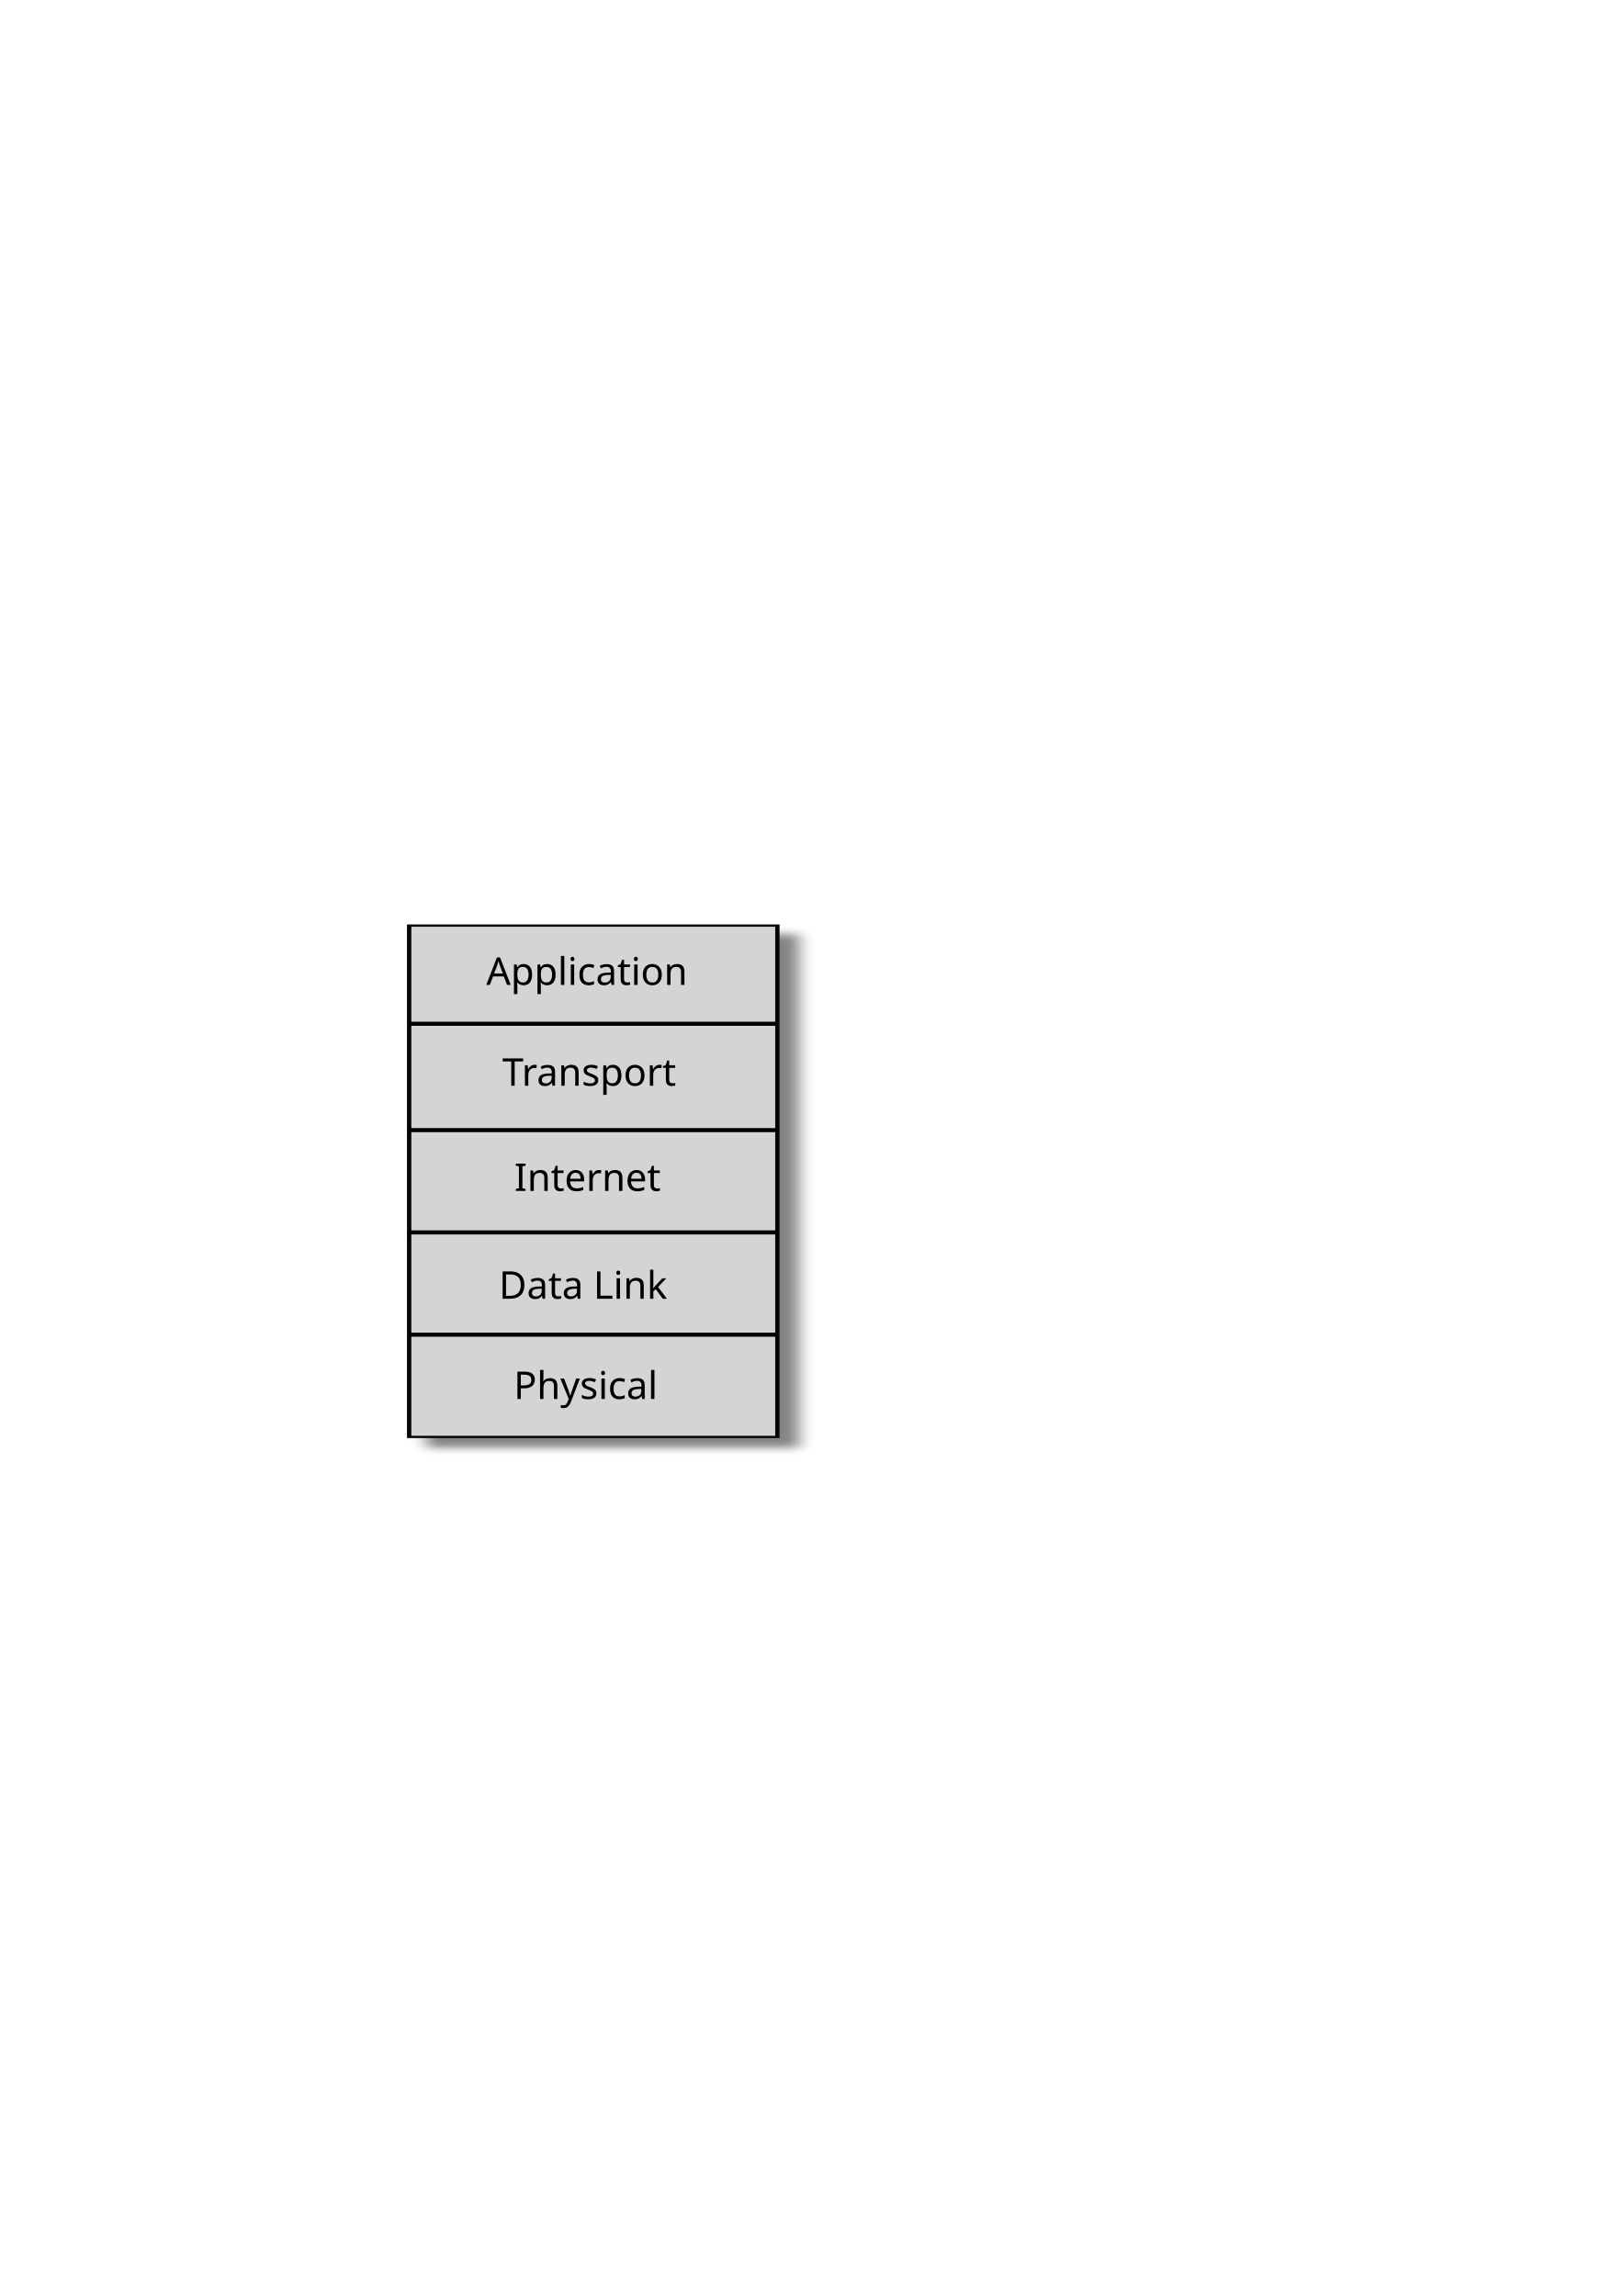
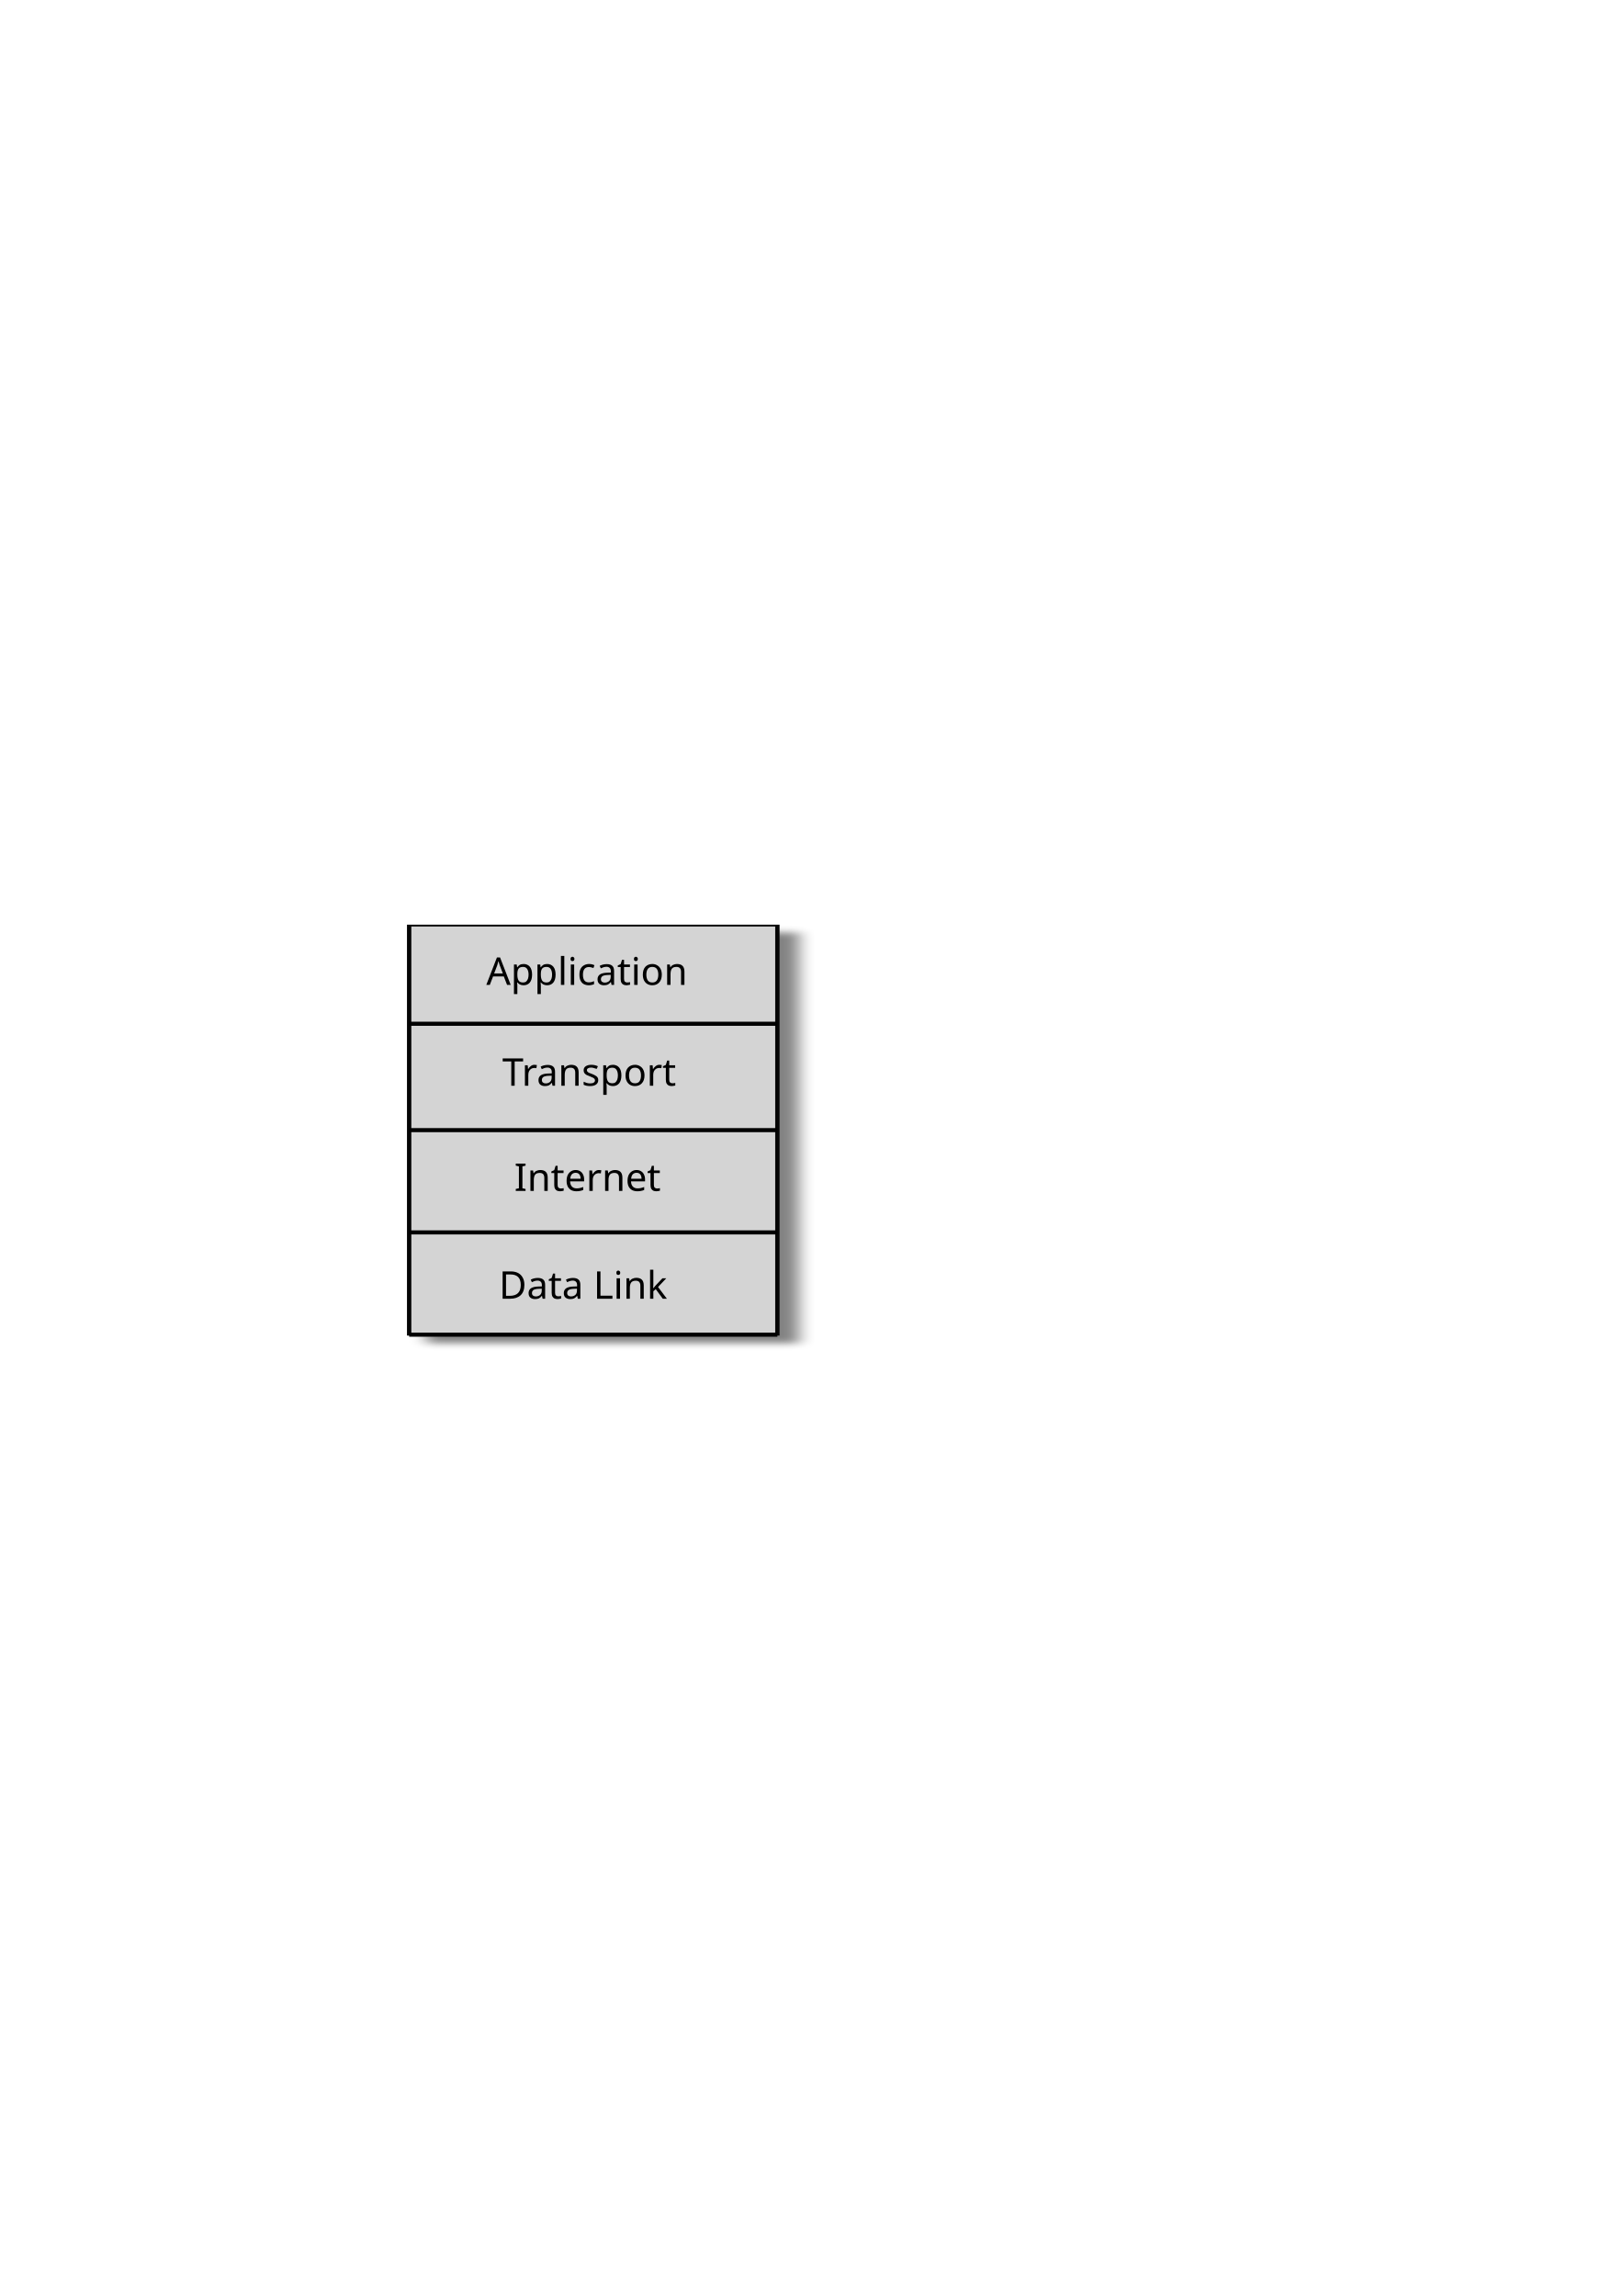
<svg xmlns="http://www.w3.org/2000/svg" width="210mm" height="297mm" viewBox="0 0 210 297" version="1.1" id="svg8">
  <defs id="defs2">
    <filter style="color-interpolation-filters:sRGB;" id="filter1071">
      <feFlood flood-opacity="0.498" flood-color="rgb(0,0,0)" result="flood" id="feFlood1061" />
      <feComposite in="flood" in2="SourceGraphic" operator="in" result="composite1" id="feComposite1063" />
      <feGaussianBlur in="composite1" stdDeviation="1" result="blur" id="feGaussianBlur1065" />
      <feOffset dx="2.5" dy="2.4" result="offset" id="feOffset1067" />
      <feComposite in="SourceGraphic" in2="offset" operator="over" result="composite2" id="feComposite1069" />
    </filter>
  </defs>
  <g id="layer1">
-     <rect style="opacity:0.98;fill:#d3d3d3;fill-opacity:1;stroke:#000000;stroke-width:0.563;stroke-miterlimit:4;stroke-dasharray:none;stroke-dashoffset:0;stroke-opacity:1;filter:url(#filter1071)" id="rect817" width="47.625" height="127" x="52.917" y="58.875" transform="matrix(1,0,0,0.5208333,0,89.0651)" />
-     <text xml:space="preserve" style="font-style:normal;font-weight:normal;font-size:4.939px;line-height:1.25;font-family:sans-serif;letter-spacing:0px;word-spacing:0px;fill:#000000;fill-opacity:1;stroke:none;stroke-width:0.265" x="66.438" y="180.961" id="text821">
-       <tspan id="tspan819" x="66.438" y="180.961" style="font-size:4.939px;stroke-width:0.265">Physical</tspan>
-     </text>
+     <rect style="opacity:0.98;fill:#d3d3d3;fill-opacity:1;stroke:#000000;stroke-width:0.563;stroke-miterlimit:4;stroke-dasharray:none;stroke-dashoffset:0;stroke-opacity:1;filter:url(#filter1071)" id="rect817" width="47.625" height="127" x="52.917" y="58.875" transform="matrix(1,0,0,0.4166667,0,95.19792)" />
    <path style="fill:none;stroke:#000000;stroke-width:0.529;stroke-linecap:butt;stroke-linejoin:miter;stroke-miterlimit:4;stroke-dasharray:none;stroke-opacity:1" d="M 52.917,172.646 H 100.542" id="path823" />
    <text xml:space="preserve" style="font-style:normal;font-weight:normal;font-size:4.939px;line-height:1.25;font-family:sans-serif;letter-spacing:0px;word-spacing:0px;fill:#000000;fill-opacity:1;stroke:none;stroke-width:0.265" x="64.524" y="167.997" id="text821-5">
      <tspan id="tspan819-3" x="64.524" y="167.997" style="font-size:4.939px;stroke-width:0.265">Data Link</tspan>
    </text>
    <path style="fill:none;stroke:#000000;stroke-width:0.529;stroke-linecap:butt;stroke-linejoin:miter;stroke-miterlimit:4;stroke-dasharray:none;stroke-opacity:1" d="M 52.917,159.417 H 100.542" id="path823-5" />
    <text xml:space="preserve" style="font-style:normal;font-weight:normal;font-size:4.939px;line-height:1.25;font-family:sans-serif;letter-spacing:0px;word-spacing:0px;fill:#000000;fill-opacity:1;stroke:none;stroke-width:0.265" x="66.504" y="154.049" id="text821-0">
      <tspan id="tspan819-9" x="66.504" y="154.049" style="font-size:4.939px;stroke-width:0.265">Internet</tspan>
    </text>
    <path style="fill:none;stroke:#000000;stroke-width:0.529;stroke-linecap:butt;stroke-linejoin:miter;stroke-miterlimit:4;stroke-dasharray:none;stroke-opacity:1" d="M 52.917,146.188 H 100.542" id="path823-3" />
    <text xml:space="preserve" style="font-style:normal;font-weight:normal;font-size:4.939px;line-height:1.25;font-family:sans-serif;letter-spacing:0px;word-spacing:0px;fill:#000000;fill-opacity:1;stroke:none;stroke-width:0.265" x="64.969" y="140.442" id="text821-0-6">
      <tspan id="tspan819-9-0" x="64.969" y="140.442" style="font-size:4.939px;stroke-width:0.265">Transport</tspan>
    </text>
    <path style="fill:none;stroke:#000000;stroke-width:0.529;stroke-linecap:butt;stroke-linejoin:miter;stroke-miterlimit:4;stroke-dasharray:none;stroke-opacity:1" d="m 52.917,132.429 h 47.625" id="path823-3-6" />
    <text xml:space="preserve" style="font-style:normal;font-weight:normal;font-size:4.939px;line-height:1.25;font-family:sans-serif;letter-spacing:0px;word-spacing:0px;fill:#000000;fill-opacity:1;stroke:none;stroke-width:0.265" x="62.895" y="127.402" id="text821-0-6-2">
      <tspan id="tspan819-9-0-6" x="62.895" y="127.402" style="font-size:4.939px;stroke-width:0.265">Application</tspan>
    </text>
  </g>
</svg>
